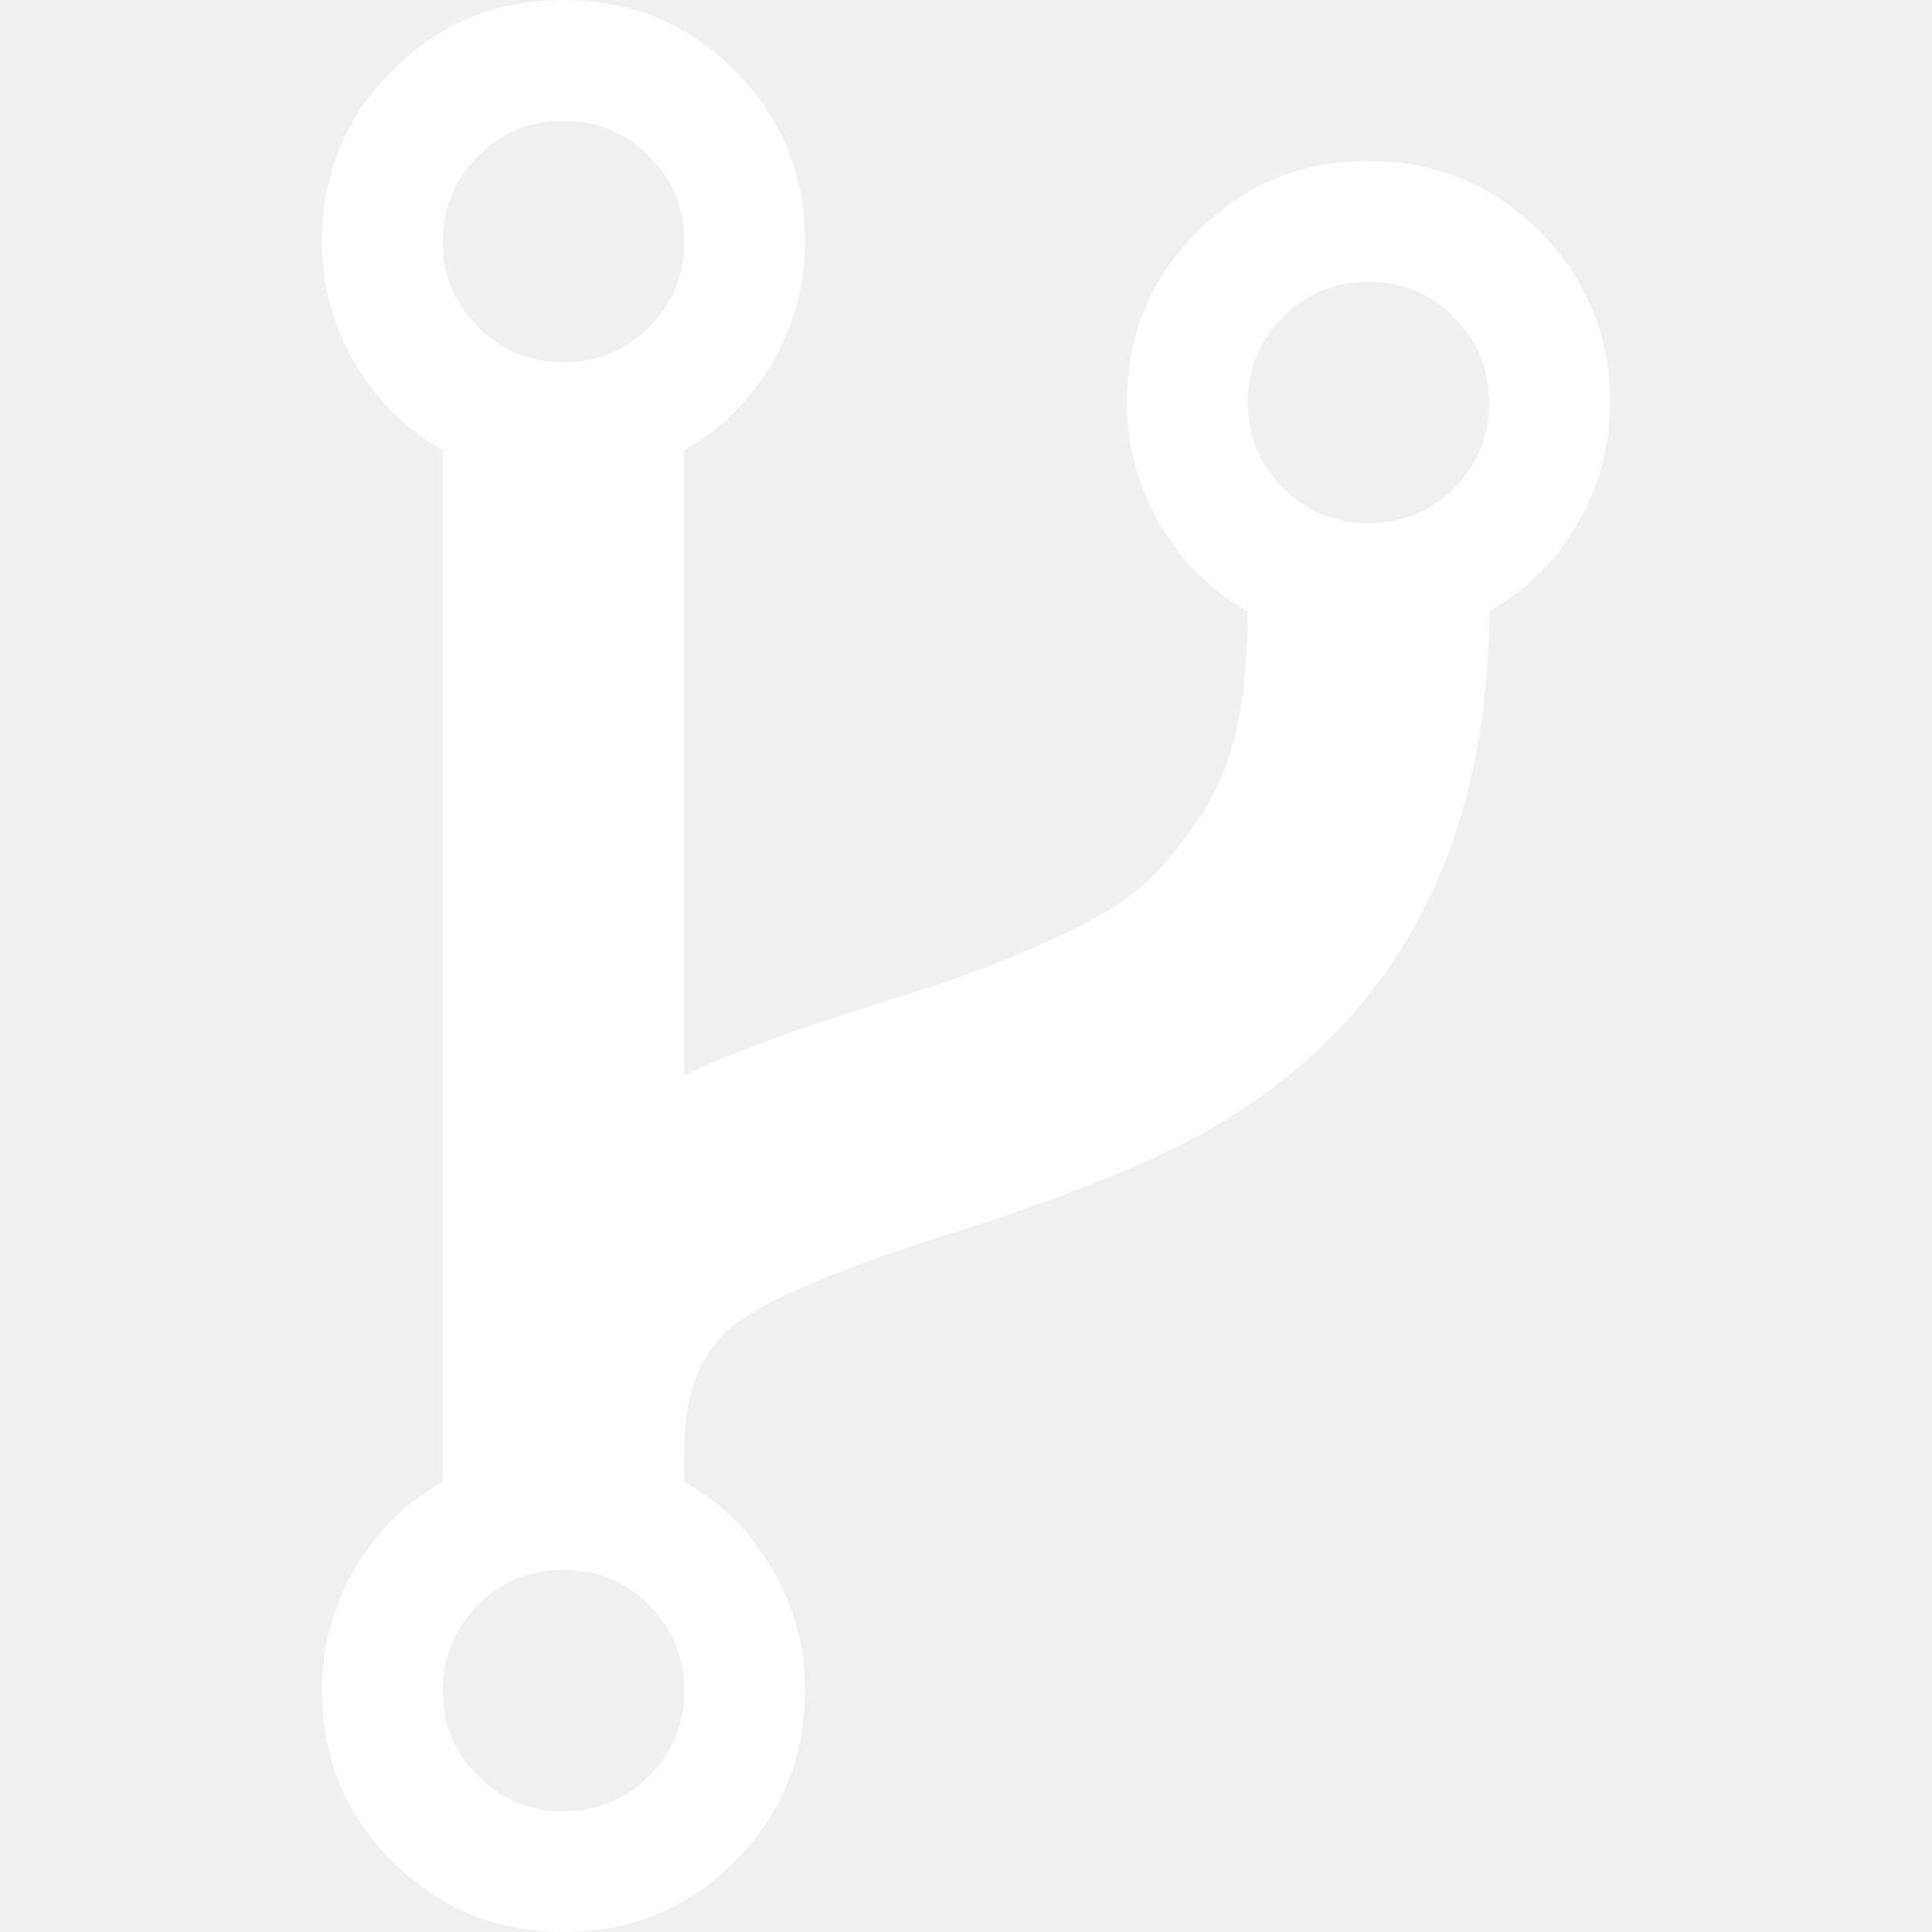
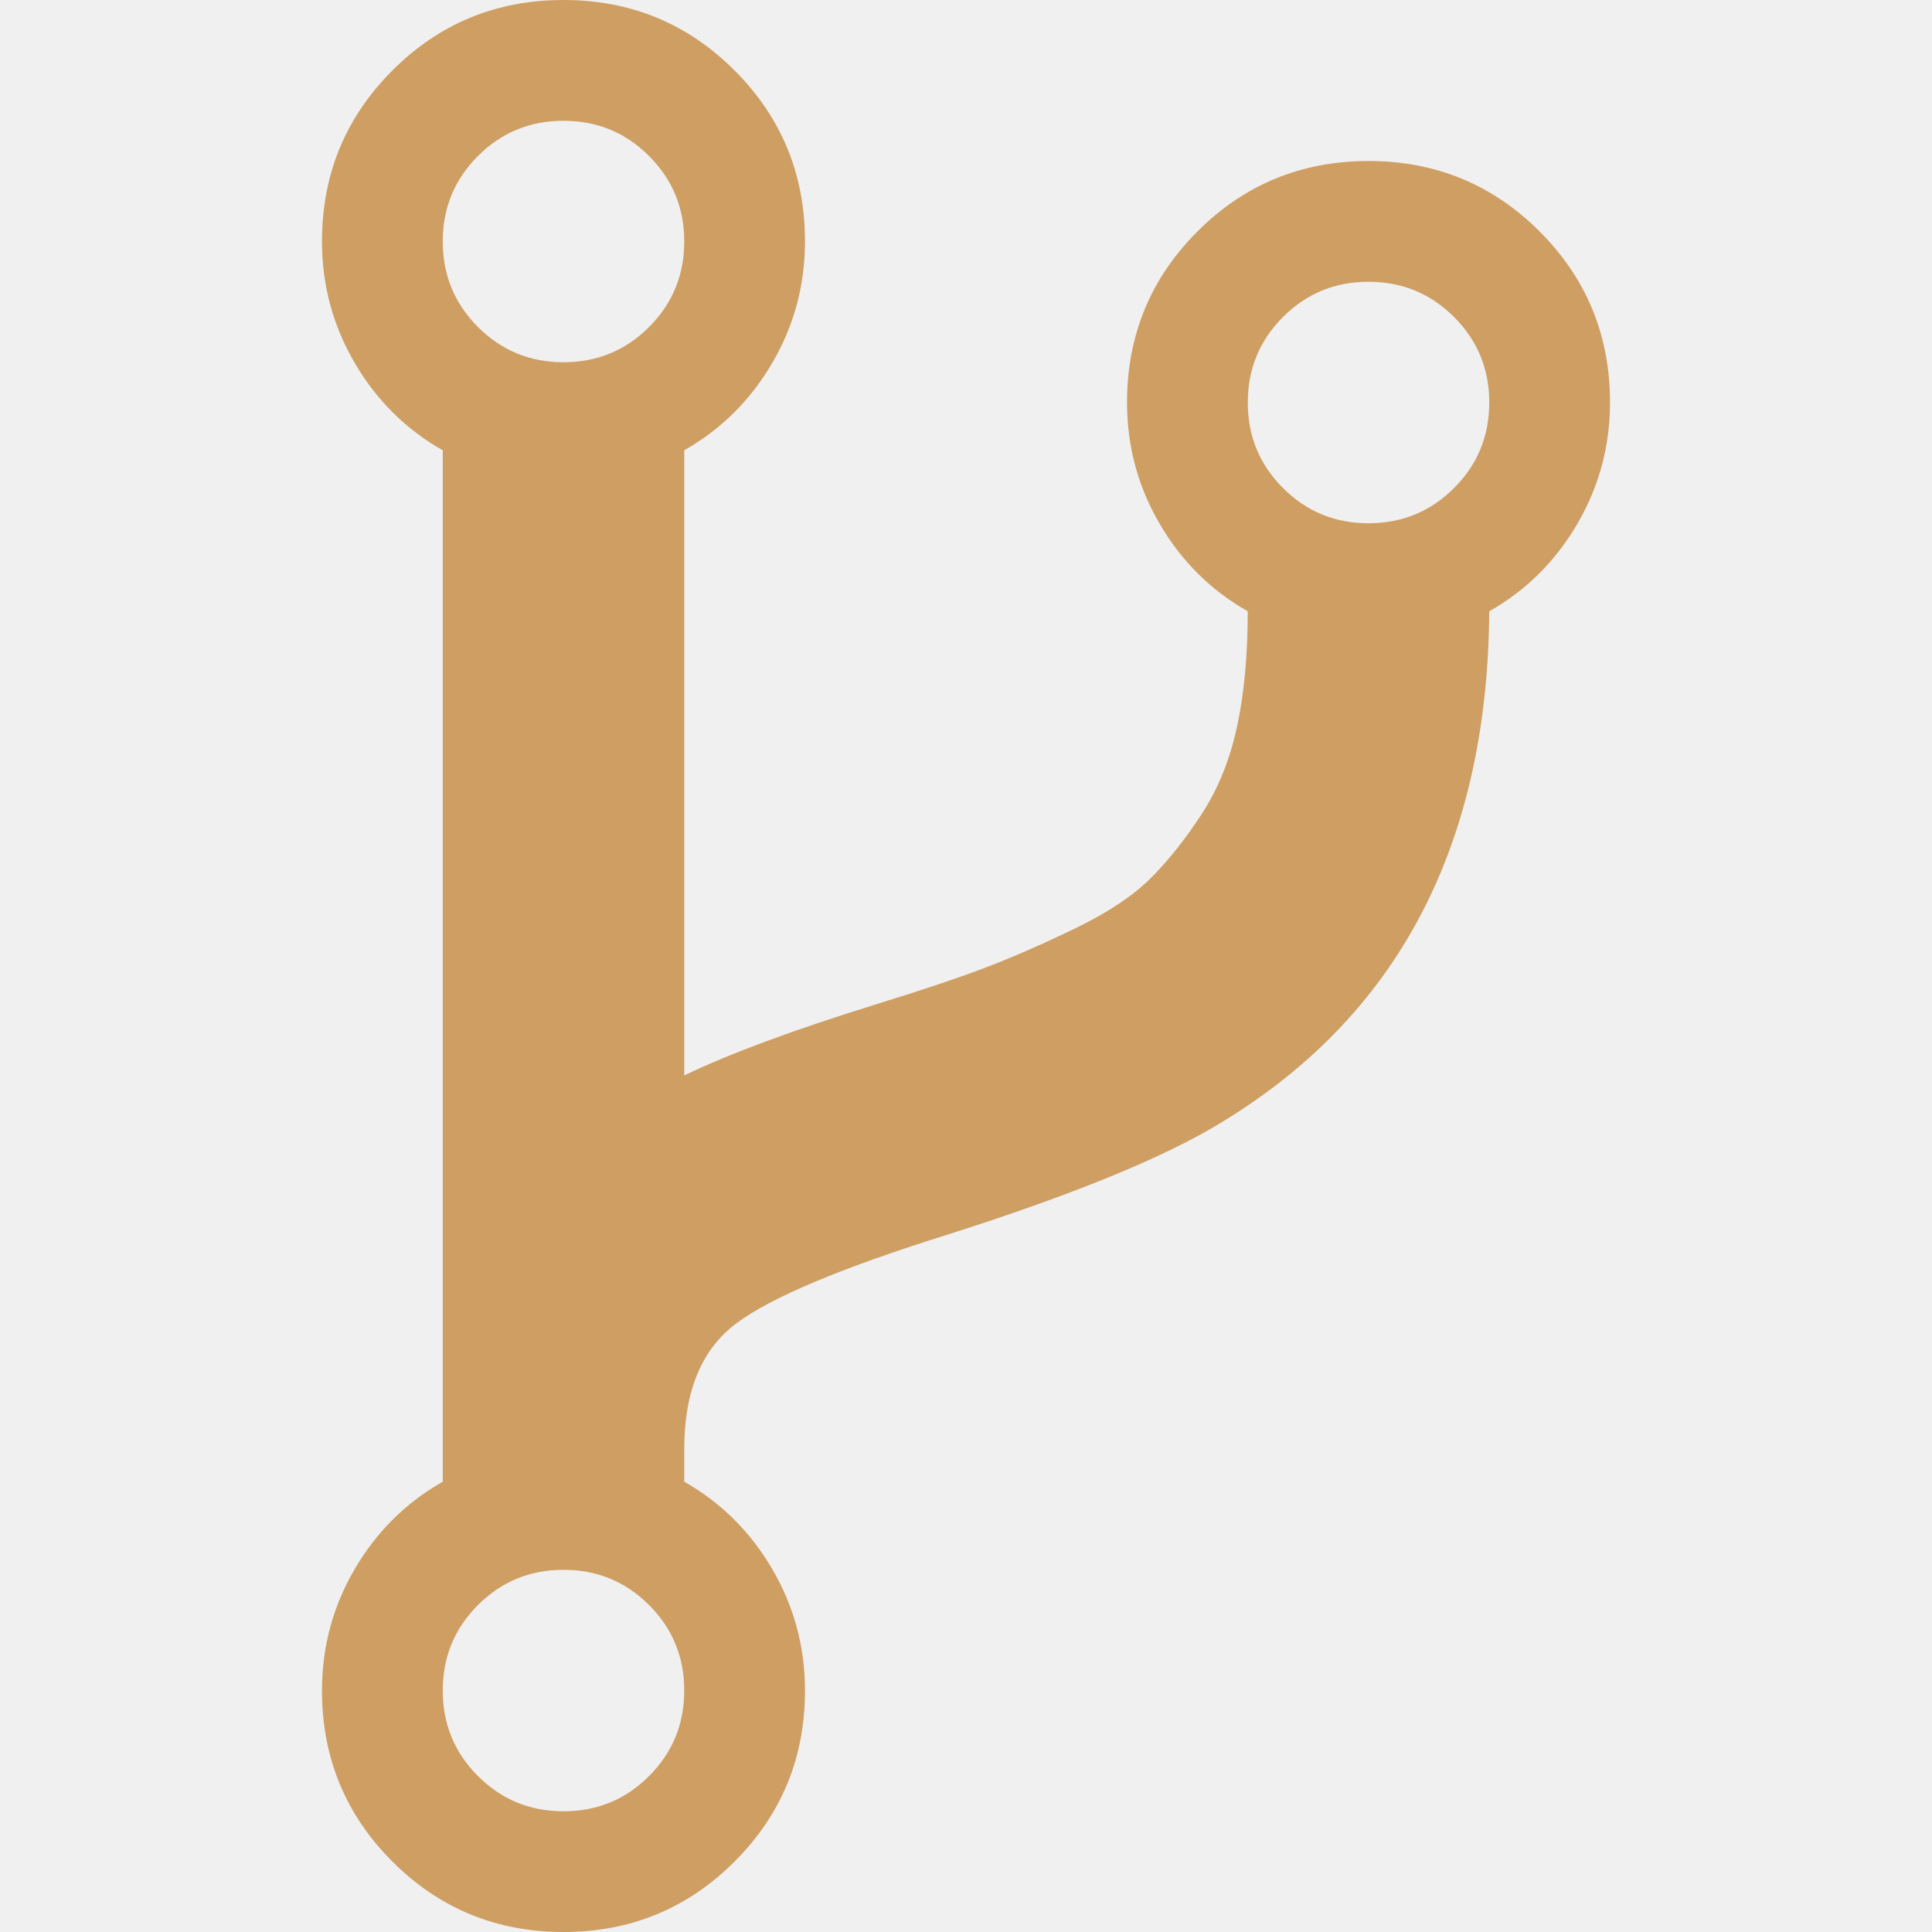
<svg xmlns="http://www.w3.org/2000/svg" x="0px" y="0px" viewBox="0 0 438.529 438.529">
  <g>
-     <path fill="#ffffff" d="M349.459,52.534c-10.663-10.657-23.605-15.987-38.834-15.987c-15.222,0-28.165,5.327-38.825,15.987     c-10.656,10.657-15.984,23.598-15.984,38.828c0,9.897,2.467,19.081,7.416,27.55c4.948,8.47,11.604,15.086,19.985,19.842     c0,9.897-0.805,18.608-2.42,26.125c-1.622,7.517-4.284,14.128-7.994,19.842c-3.72,5.711-7.566,10.561-11.566,14.56     c-4.001,3.999-9.616,7.755-16.848,11.278c-7.231,3.521-13.945,6.468-20.129,8.851c-6.184,2.375-14.514,5.182-24.982,8.419     c-19.036,5.903-33.689,11.323-43.968,16.275V102.206c8.375-4.755,15.037-11.37,19.985-19.84c4.947-8.47,7.421-17.655,7.421-27.552     c0-15.225-5.327-28.169-15.987-38.826C156.073,5.332,143.132,0,127.903,0c-15.23,0-28.171,5.328-38.831,15.988     C78.416,26.645,73.085,39.589,73.085,54.814c0,9.897,2.474,19.082,7.421,27.552c4.948,8.47,11.609,15.085,19.985,19.84v234.117     c-8.376,4.753-15.037,11.375-19.985,19.842c-4.947,8.473-7.421,17.658-7.421,27.552c0,15.225,5.327,28.168,15.987,38.824     s23.604,15.988,38.831,15.988c15.226,0,28.17-5.332,38.826-15.988c10.657-10.656,15.987-23.6,15.987-38.824     c0-9.894-2.474-19.079-7.421-27.552c-4.949-8.467-11.61-15.089-19.985-19.842V328.9c0-13.131,3.949-22.645,11.847-28.544     c7.898-5.907,24.029-12.662,48.395-20.273c25.699-8.186,45.021-15.899,57.963-23.134c42.633-24.167,64.142-63.568,64.521-118.196     c8.381-4.755,15.037-11.372,19.985-19.842c4.945-8.47,7.423-17.653,7.423-27.55C365.447,76.135,360.116,63.194,349.459,52.534z      M147.321,403.138c-5.332,5.331-11.803,7.994-19.414,7.994c-7.616,0-14.087-2.663-19.417-7.994     c-5.327-5.325-7.994-11.8-7.994-19.411c0-7.617,2.664-14.085,7.994-19.417c5.33-5.328,11.801-7.994,19.417-7.994     c7.611,0,14.083,2.669,19.414,7.994c5.33,5.332,7.993,11.8,7.993,19.417C155.313,391.338,152.651,397.812,147.321,403.138z      M147.321,74.232c-5.332,5.33-11.803,7.994-19.414,7.994c-7.616,0-14.087-2.664-19.417-7.994     c-5.327-5.33-7.994-11.798-7.994-19.414c0-7.614,2.664-14.087,7.994-19.412c5.33-5.329,11.801-7.994,19.417-7.994     c7.611,0,14.083,2.666,19.414,7.994c5.33,5.325,7.993,11.798,7.993,19.412C155.313,62.434,152.651,68.905,147.321,74.232z      M330.042,110.779c-5.328,5.327-11.796,7.993-19.41,7.993c-7.618,0-14.09-2.666-19.414-7.993     c-5.328-5.327-7.994-11.799-7.994-19.414c0-7.614,2.666-14.083,7.994-19.414s11.796-7.993,19.414-7.993     c7.614,0,14.082,2.663,19.41,7.993c5.328,5.326,7.994,11.799,7.994,19.414C338.036,98.979,335.374,105.452,330.042,110.779z" />
+     <path fill="#ce9e62" d="M349.459,52.534c-10.663-10.657-23.605-15.987-38.834-15.987c-15.222,0-28.165,5.327-38.825,15.987     c-10.656,10.657-15.984,23.598-15.984,38.828c0,9.897,2.467,19.081,7.416,27.55c4.948,8.47,11.604,15.086,19.985,19.842     c0,9.897-0.805,18.608-2.42,26.125c-1.622,7.517-4.284,14.128-7.994,19.842c-3.72,5.711-7.566,10.561-11.566,14.56     c-4.001,3.999-9.616,7.755-16.848,11.278c-7.231,3.521-13.945,6.468-20.129,8.851c-6.184,2.375-14.514,5.182-24.982,8.419     c-19.036,5.903-33.689,11.323-43.968,16.275V102.206c8.375-4.755,15.037-11.37,19.985-19.84c4.947-8.47,7.421-17.655,7.421-27.552     c0-15.225-5.327-28.169-15.987-38.826C156.073,5.332,143.132,0,127.903,0c-15.23,0-28.171,5.328-38.831,15.988     C78.416,26.645,73.085,39.589,73.085,54.814c0,9.897,2.474,19.082,7.421,27.552c4.948,8.47,11.609,15.085,19.985,19.84v234.117     c-8.376,4.753-15.037,11.375-19.985,19.842c-4.947,8.473-7.421,17.658-7.421,27.552c0,15.225,5.327,28.168,15.987,38.824     s23.604,15.988,38.831,15.988c15.226,0,28.17-5.332,38.826-15.988c10.657-10.656,15.987-23.6,15.987-38.824     c0-9.894-2.474-19.079-7.421-27.552c-4.949-8.467-11.61-15.089-19.985-19.842V328.9c0-13.131,3.949-22.645,11.847-28.544     c7.898-5.907,24.029-12.662,48.395-20.273c25.699-8.186,45.021-15.899,57.963-23.134c42.633-24.167,64.142-63.568,64.521-118.196     c8.381-4.755,15.037-11.372,19.985-19.842c4.945-8.47,7.423-17.653,7.423-27.55C365.447,76.135,360.116,63.194,349.459,52.534z      M147.321,403.138c-5.332,5.331-11.803,7.994-19.414,7.994c-7.616,0-14.087-2.663-19.417-7.994     c-5.327-5.325-7.994-11.8-7.994-19.411c0-7.617,2.664-14.085,7.994-19.417c5.33-5.328,11.801-7.994,19.417-7.994     c7.611,0,14.083,2.669,19.414,7.994c5.33,5.332,7.993,11.8,7.993,19.417C155.313,391.338,152.651,397.812,147.321,403.138z      M147.321,74.232c-5.332,5.33-11.803,7.994-19.414,7.994c-7.616,0-14.087-2.664-19.417-7.994     c-5.327-5.33-7.994-11.798-7.994-19.414c0-7.614,2.664-14.087,7.994-19.412c5.33-5.329,11.801-7.994,19.417-7.994     c7.611,0,14.083,2.666,19.414,7.994c5.33,5.325,7.993,11.798,7.993,19.412C155.313,62.434,152.651,68.905,147.321,74.232z      M330.042,110.779c-5.328,5.327-11.796,7.993-19.41,7.993c-7.618,0-14.09-2.666-19.414-7.993     c-5.328-5.327-7.994-11.799-7.994-19.414c0-7.614,2.666-14.083,7.994-19.414s11.796-7.993,19.414-7.993     c7.614,0,14.082,2.663,19.41,7.993c5.328,5.326,7.994,11.799,7.994,19.414C338.036,98.979,335.374,105.452,330.042,110.779z" />
  </g>
</svg>
